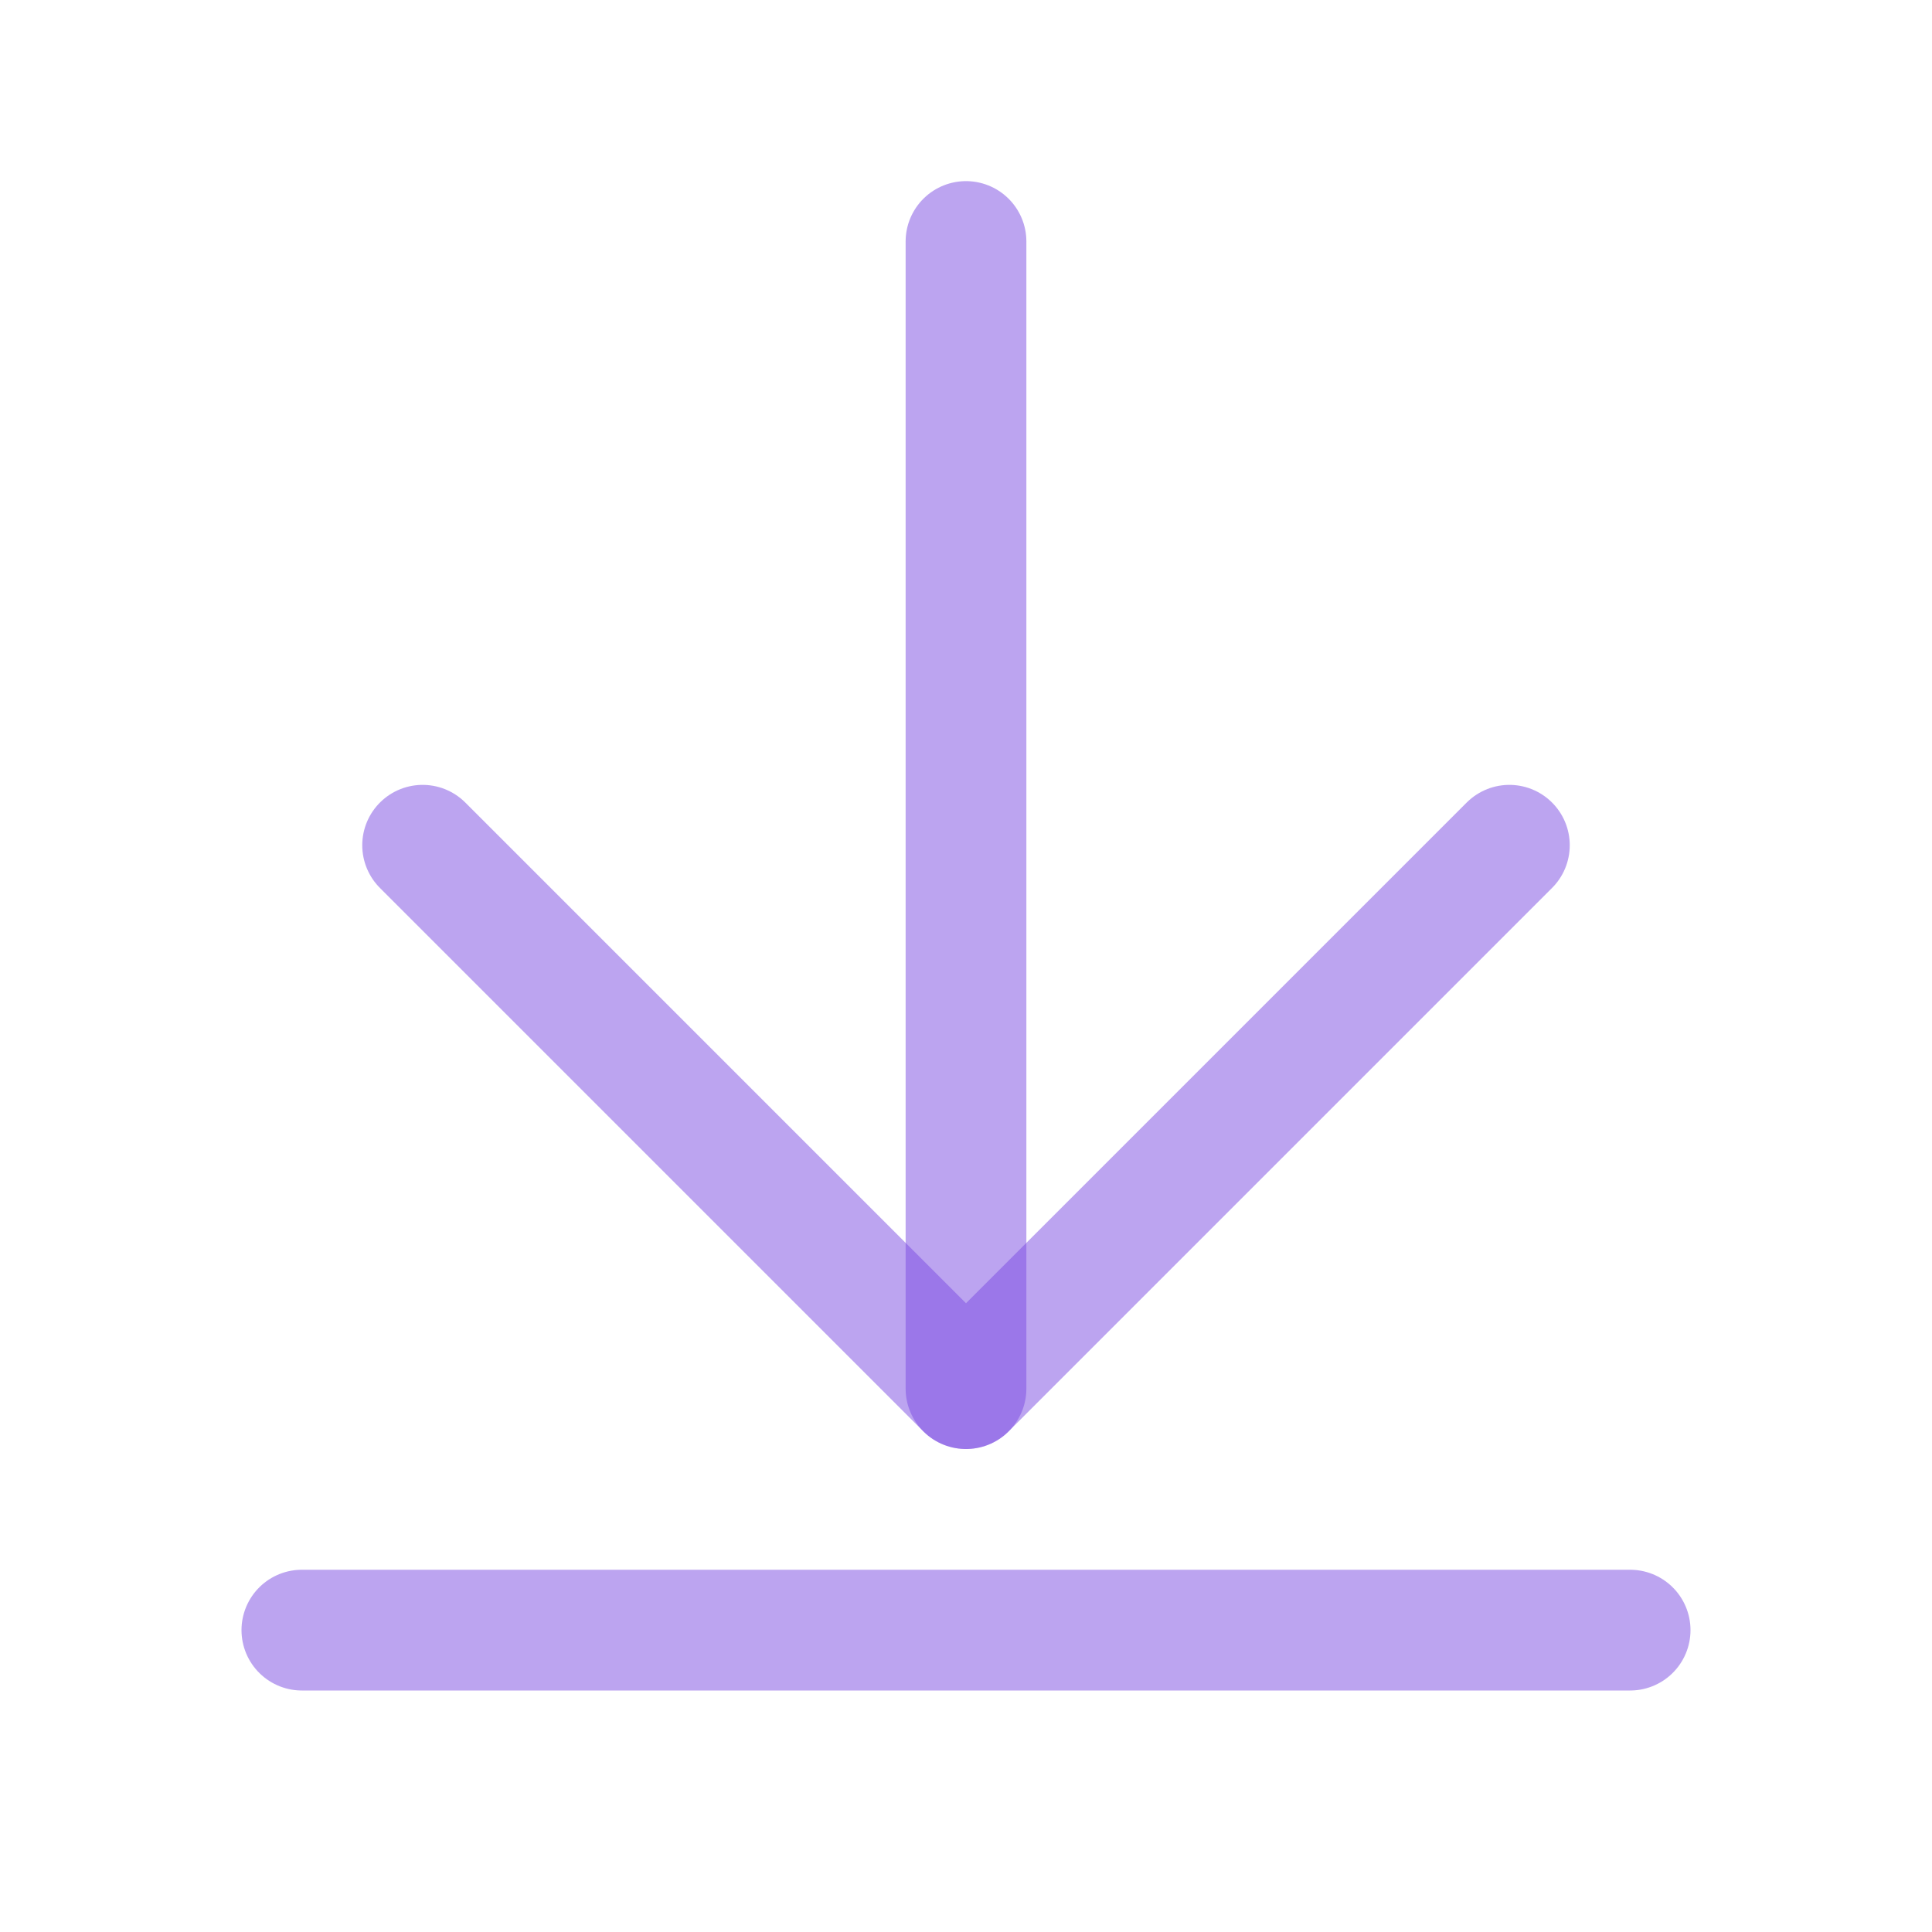
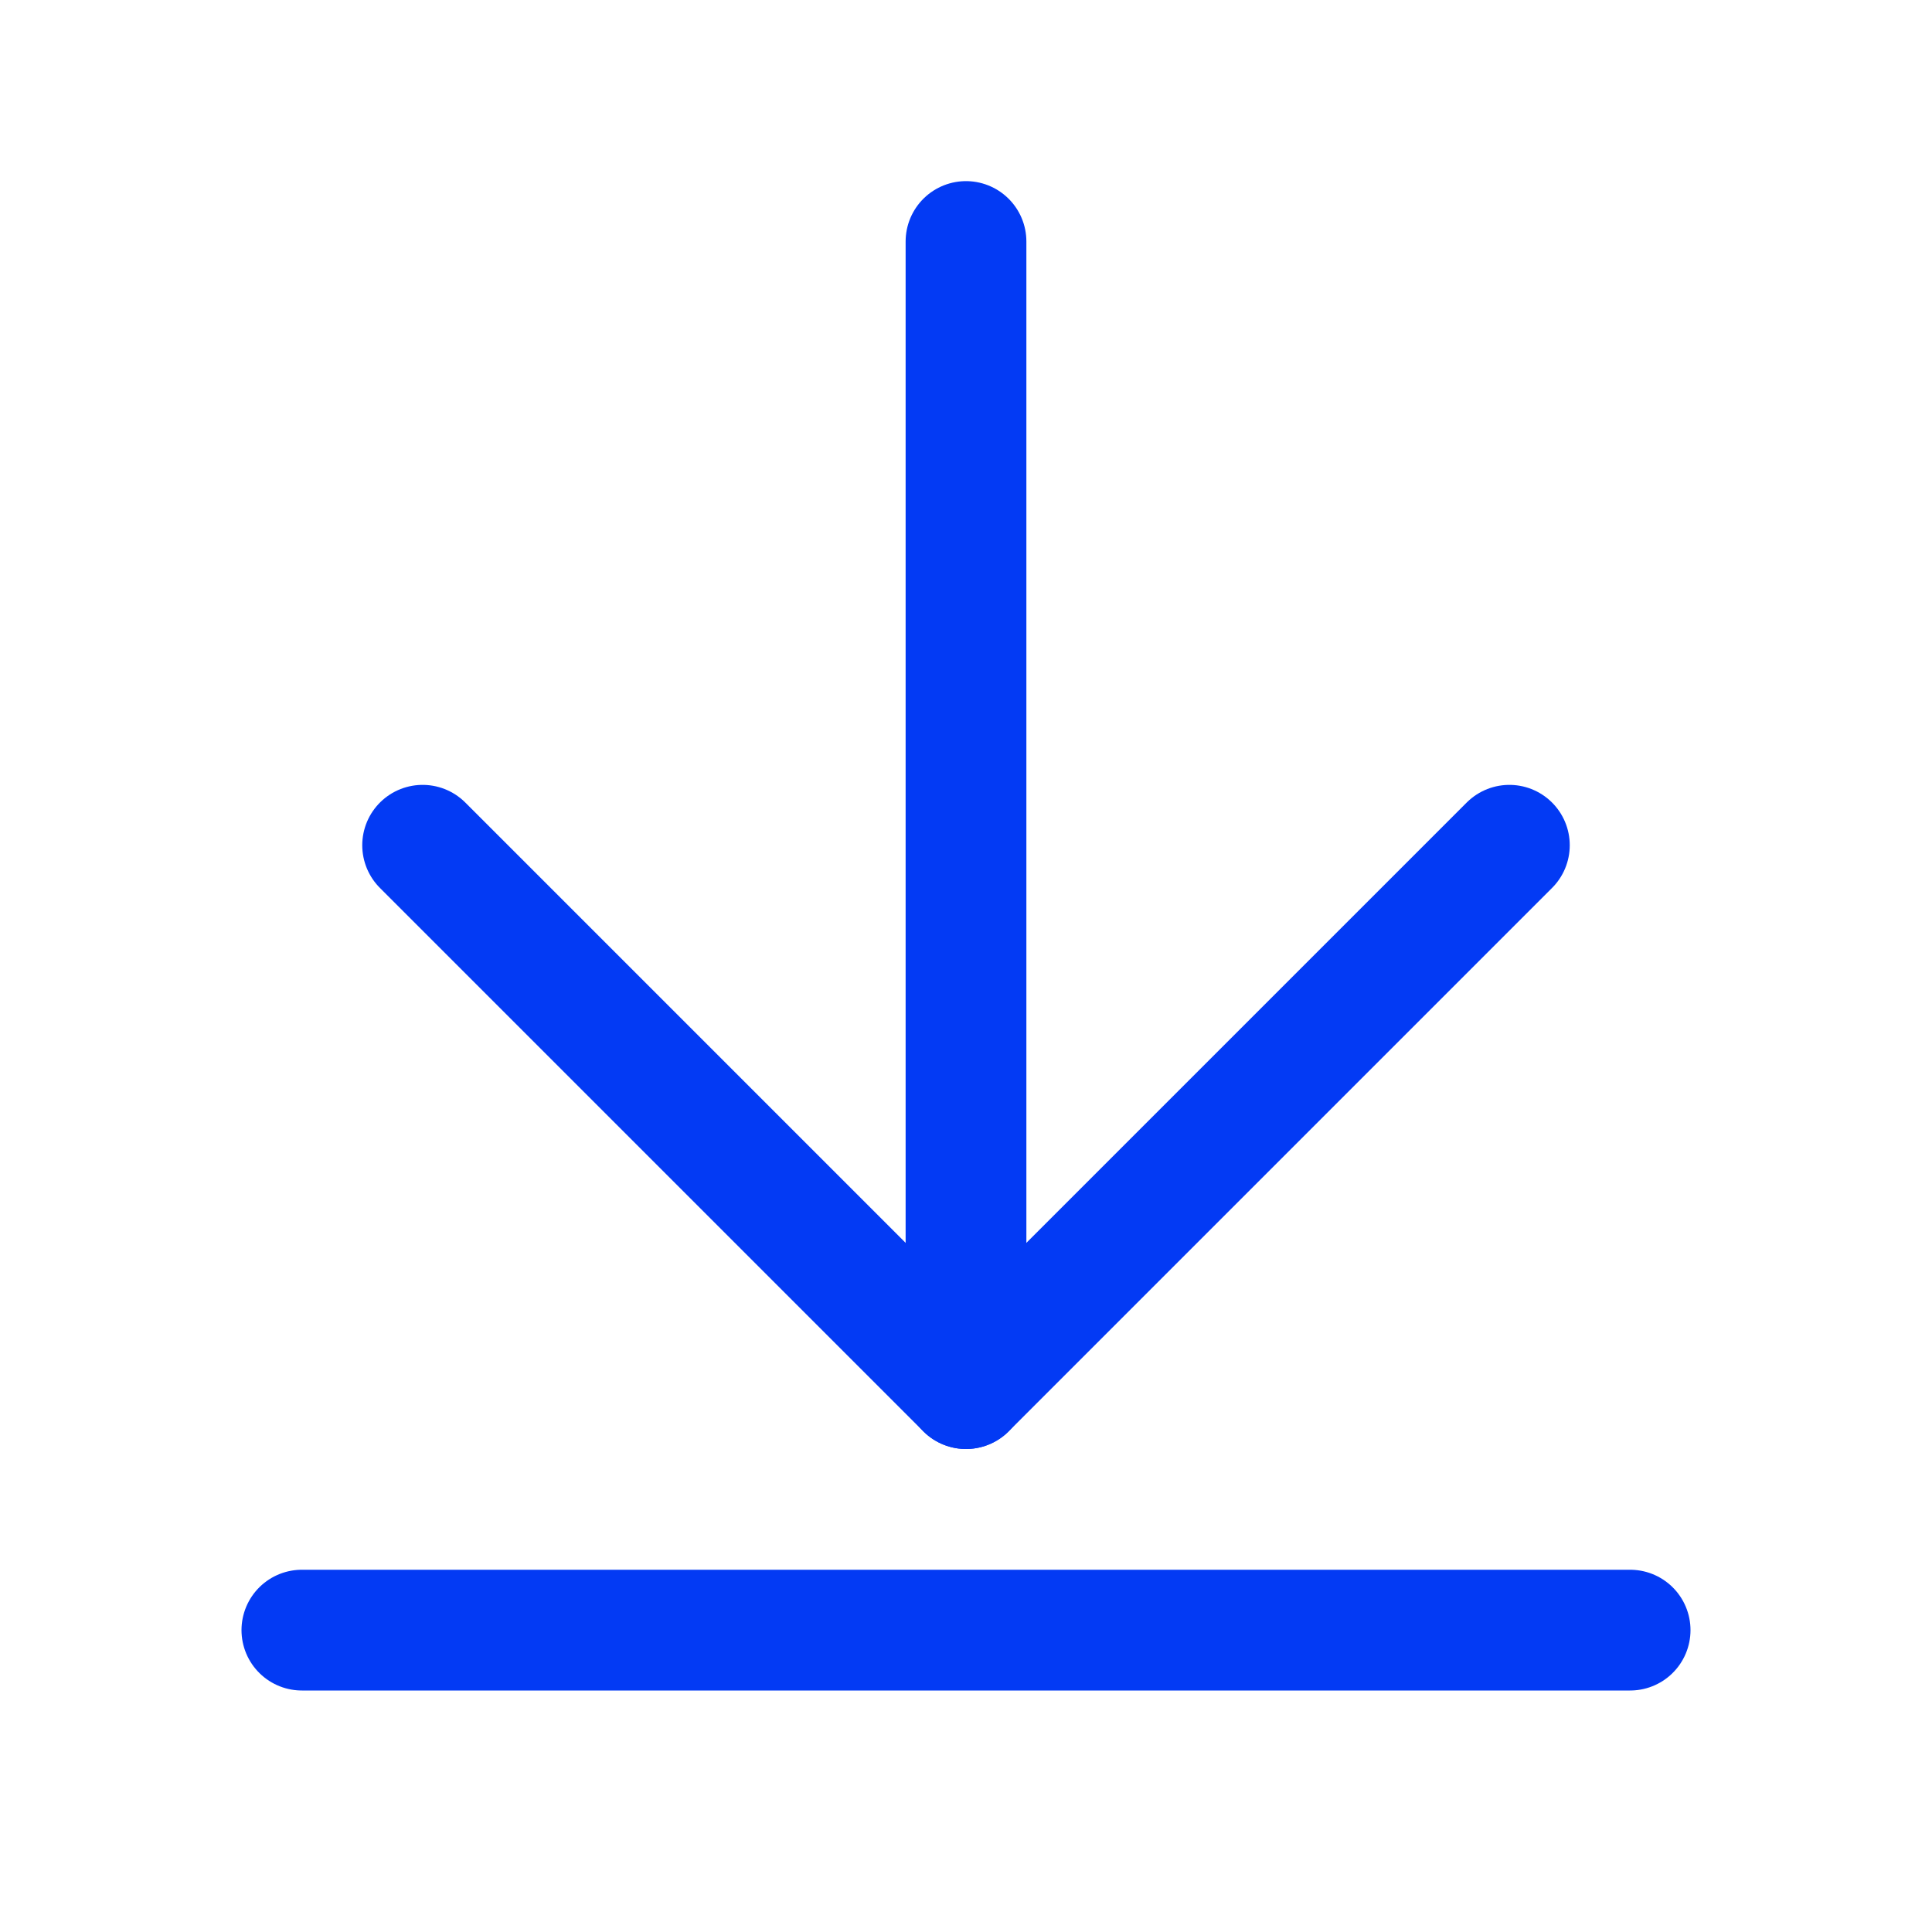
<svg xmlns="http://www.w3.org/2000/svg" width="16" height="16" viewBox="0 0 16 16" fill="none">
-   <path d="M8 2V11.5" stroke="#7B4AE2" stroke-opacity="0.5" stroke-linecap="round" stroke-linejoin="round" />
-   <path d="M3.5 7L8 11.5L12.5 7" stroke="#7B4AE2" stroke-opacity="0.5" stroke-linecap="round" stroke-linejoin="round" />
-   <path d="M2.5 13.5H13.5" stroke="#7B4AE2" stroke-opacity="0.5" stroke-linecap="round" stroke-linejoin="round" />
+   <path d="M8 2V11.5" stroke="#033AF4" stroke-linecap="round" stroke-linejoin="round" />
+   <path d="M3.5 7L8 11.5L12.5 7" stroke="#033AF4" stroke-linecap="round" stroke-linejoin="round" />
+   <path d="M2.5 13.5H13.5" stroke="#033AF4" stroke-linecap="round" stroke-linejoin="round" />
</svg>
